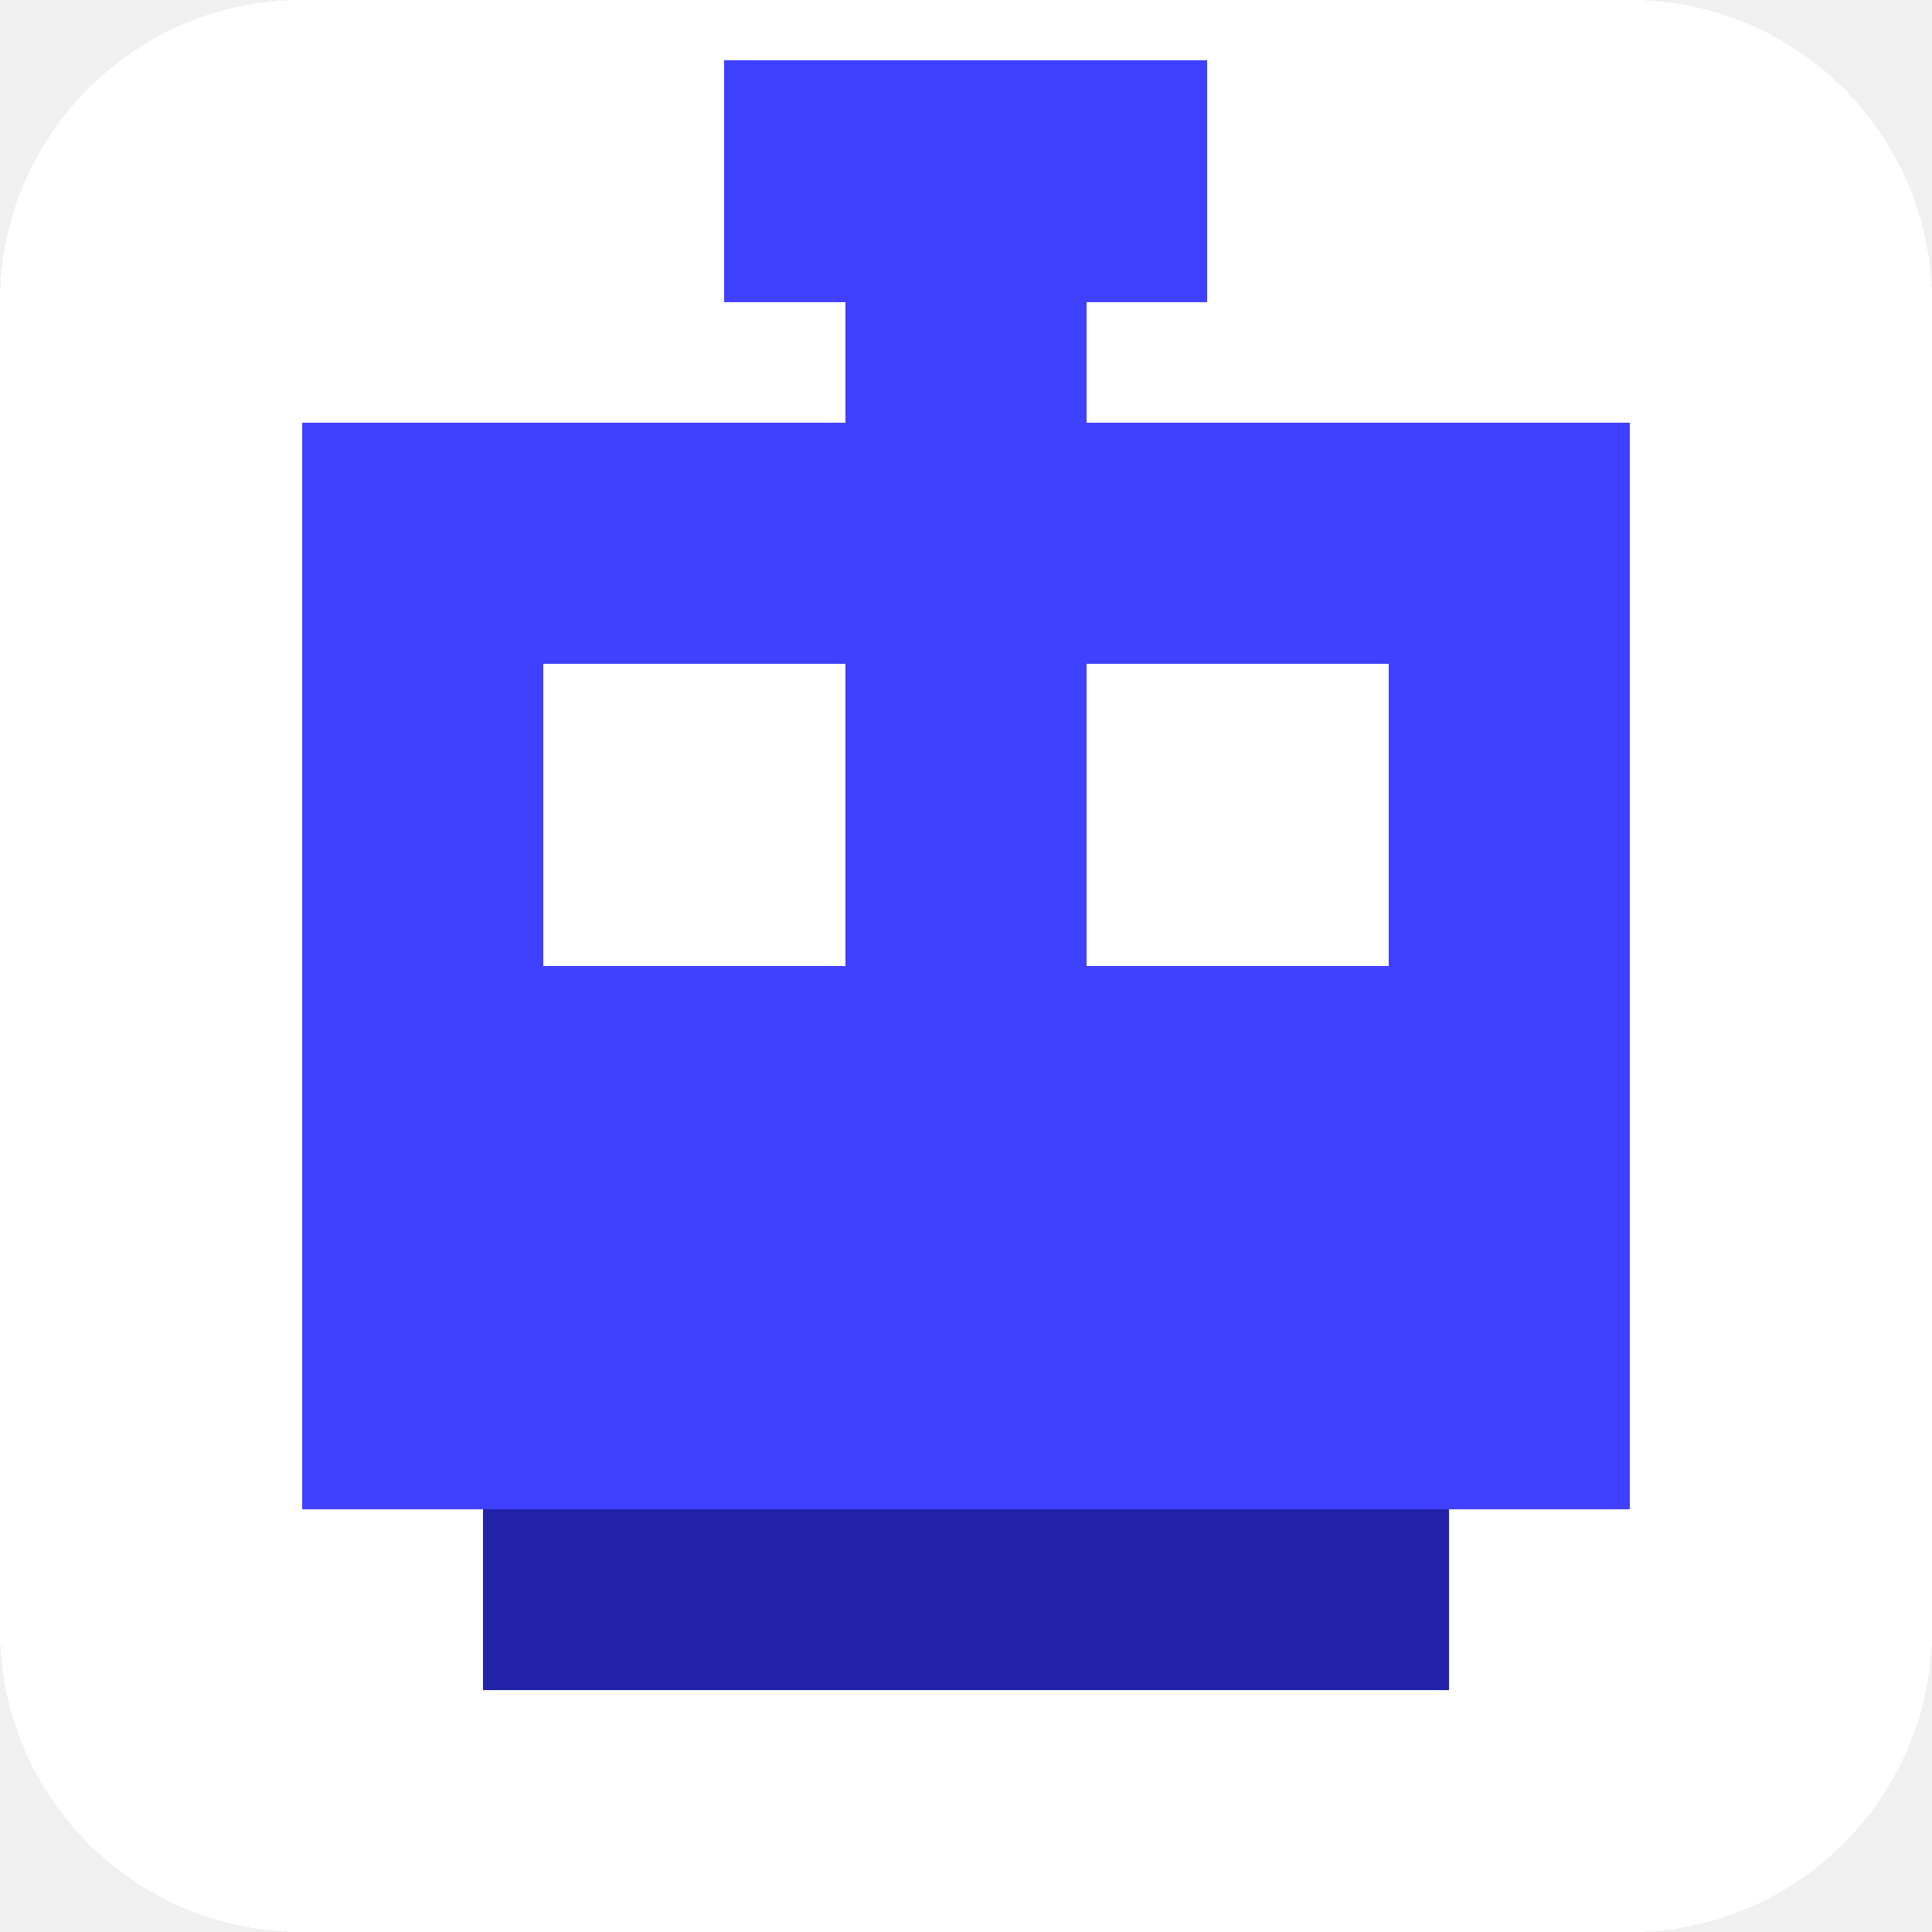
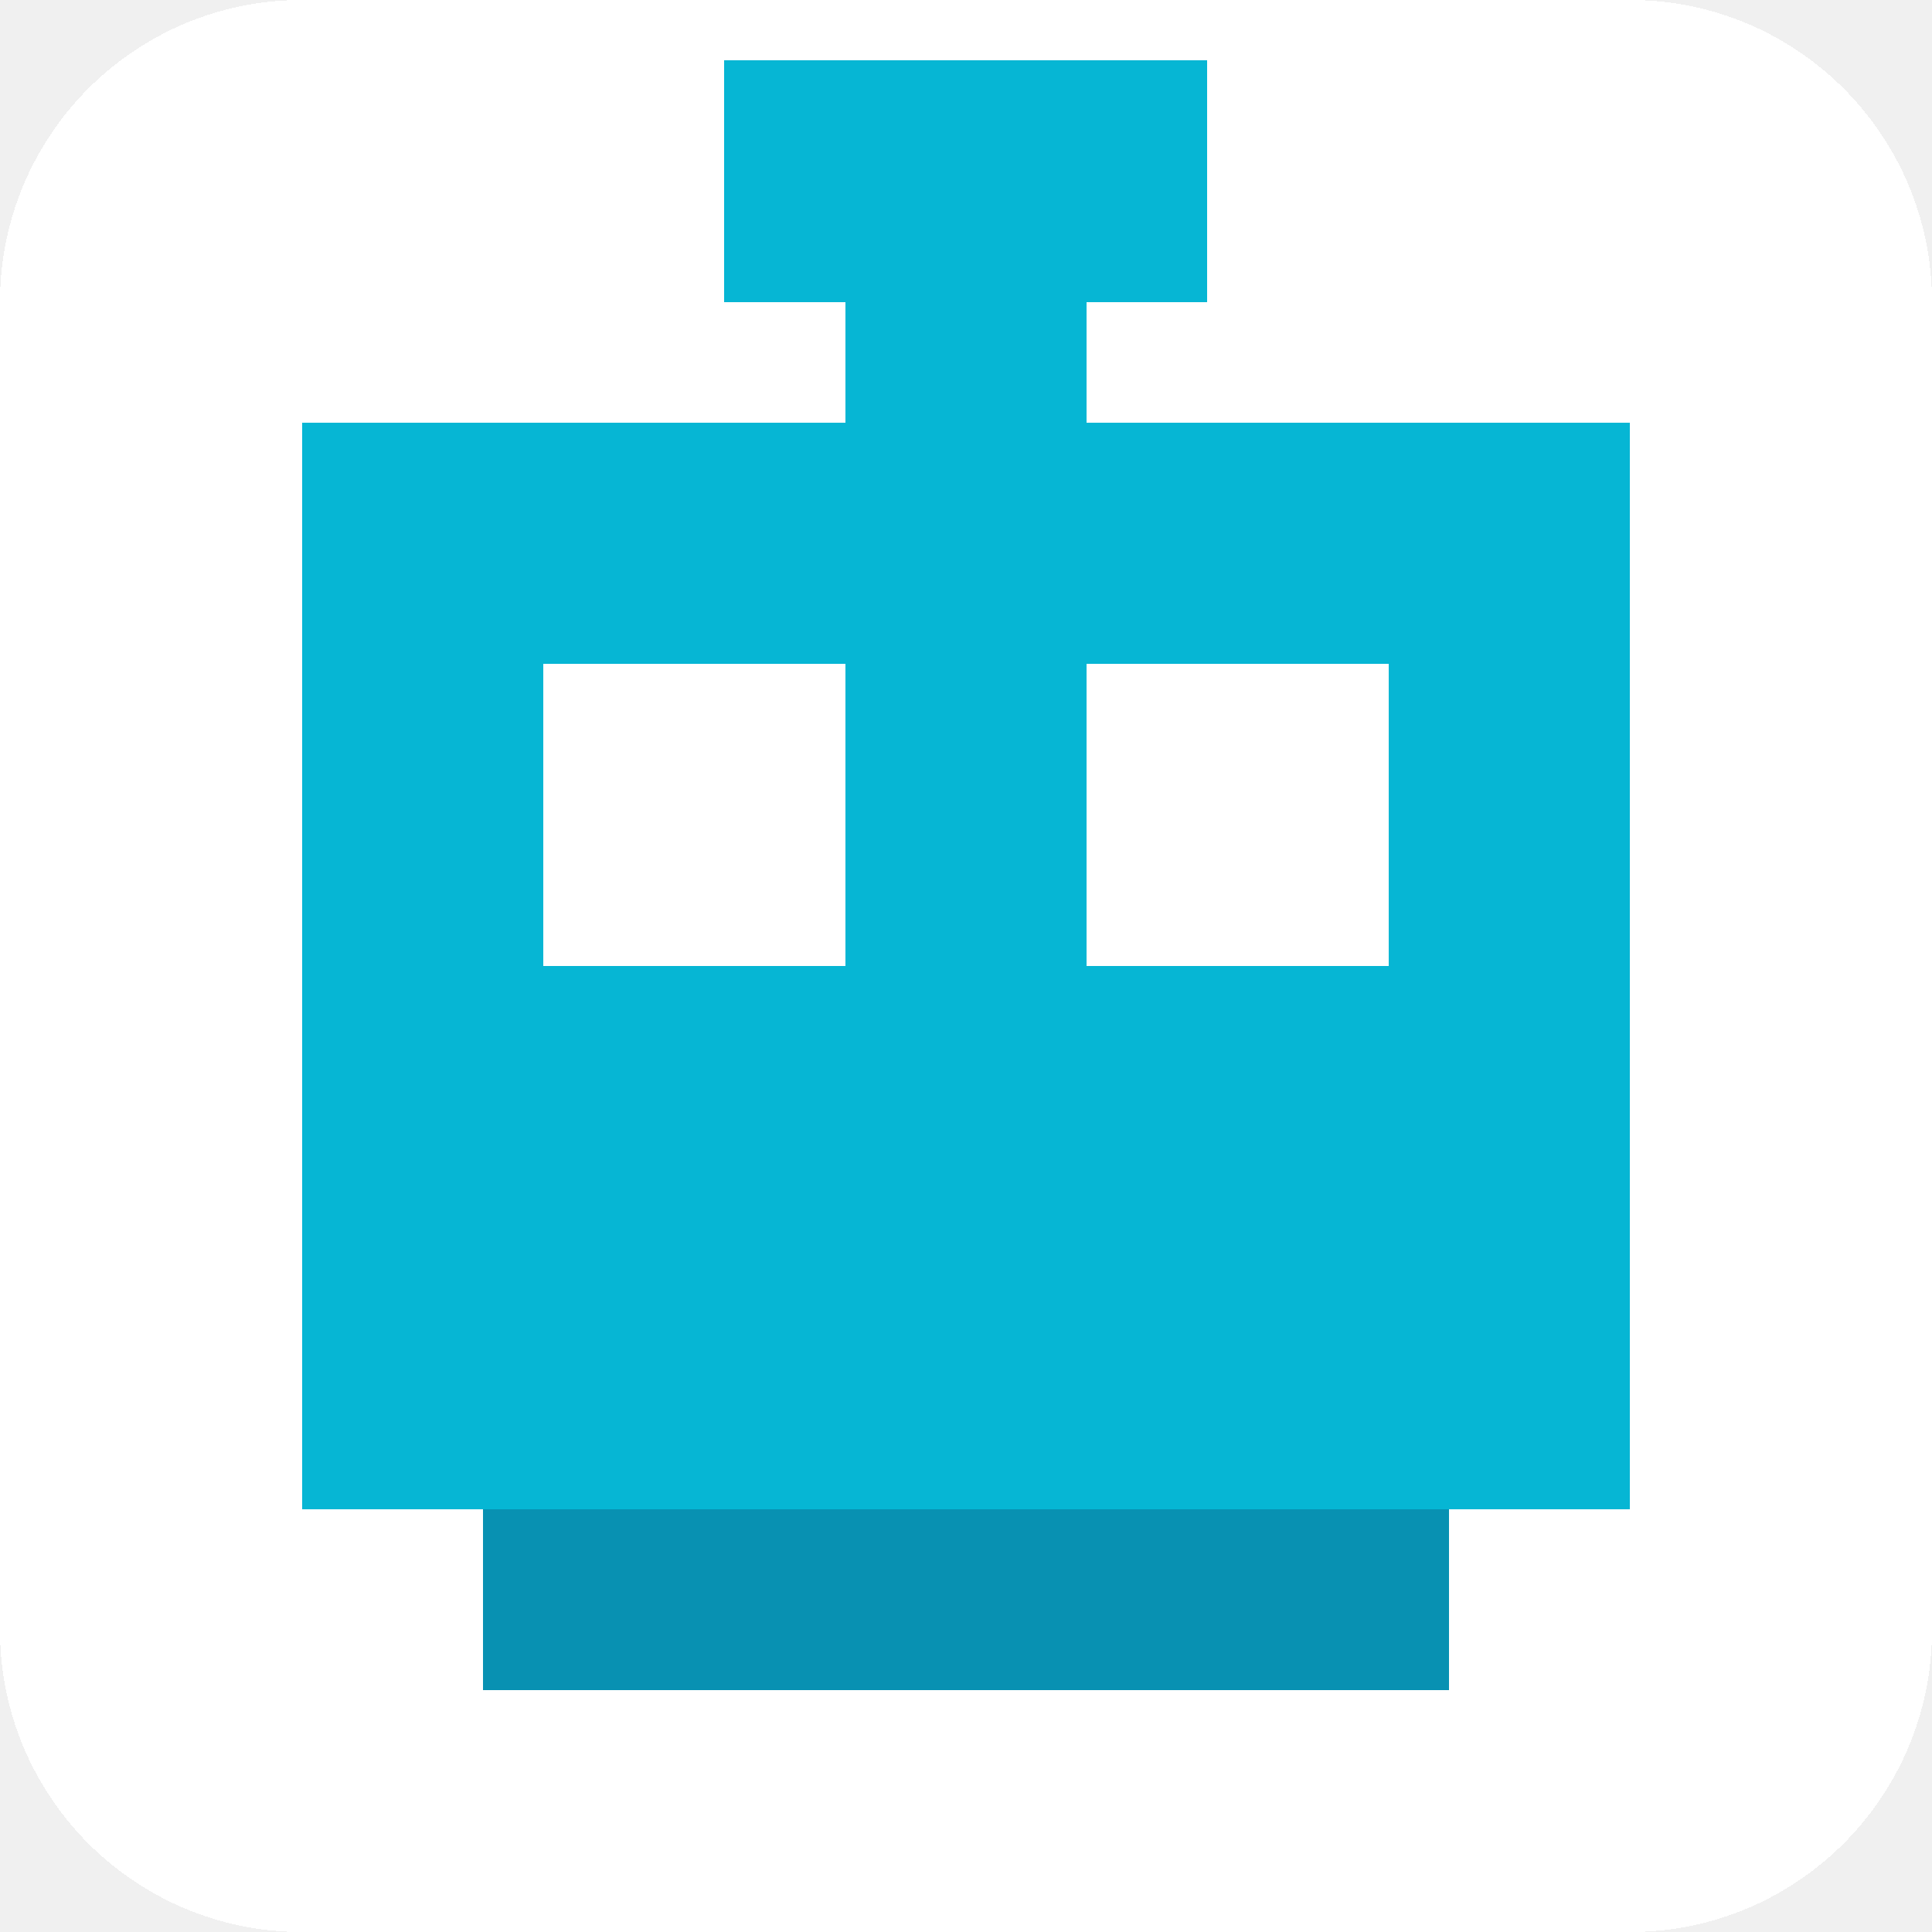
<svg xmlns="http://www.w3.org/2000/svg" viewBox="0 0 32 32" shape-rendering="crispEdges">
  <rect width="32" height="32" rx="5" fill="#ffffff" />
-   <rect x="12" y="1" width="8" height="4" fill="#4040ff" />
-   <rect x="14" y="4" width="4" height="4" fill="#4040ff" />
-   <rect x="5" y="7" width="22" height="18" fill="#4040ff" />
-   <rect x="8" y="25" width="16" height="3" fill="#2222aa" />
+   <rect x="12" y="1" width="8" height="4" fill="#06B6D4" />
+   <rect x="14" y="4" width="4" height="4" fill="#06B6D4" />
+   <rect x="5" y="7" width="22" height="18" fill="#06B6D4" />
+   <rect x="8" y="25" width="16" height="3" fill="#0891B2" />
  <rect x="9" y="11" width="5" height="5" fill="#ffffff" />
  <rect x="18" y="11" width="5" height="5" fill="#ffffff" />
</svg>
